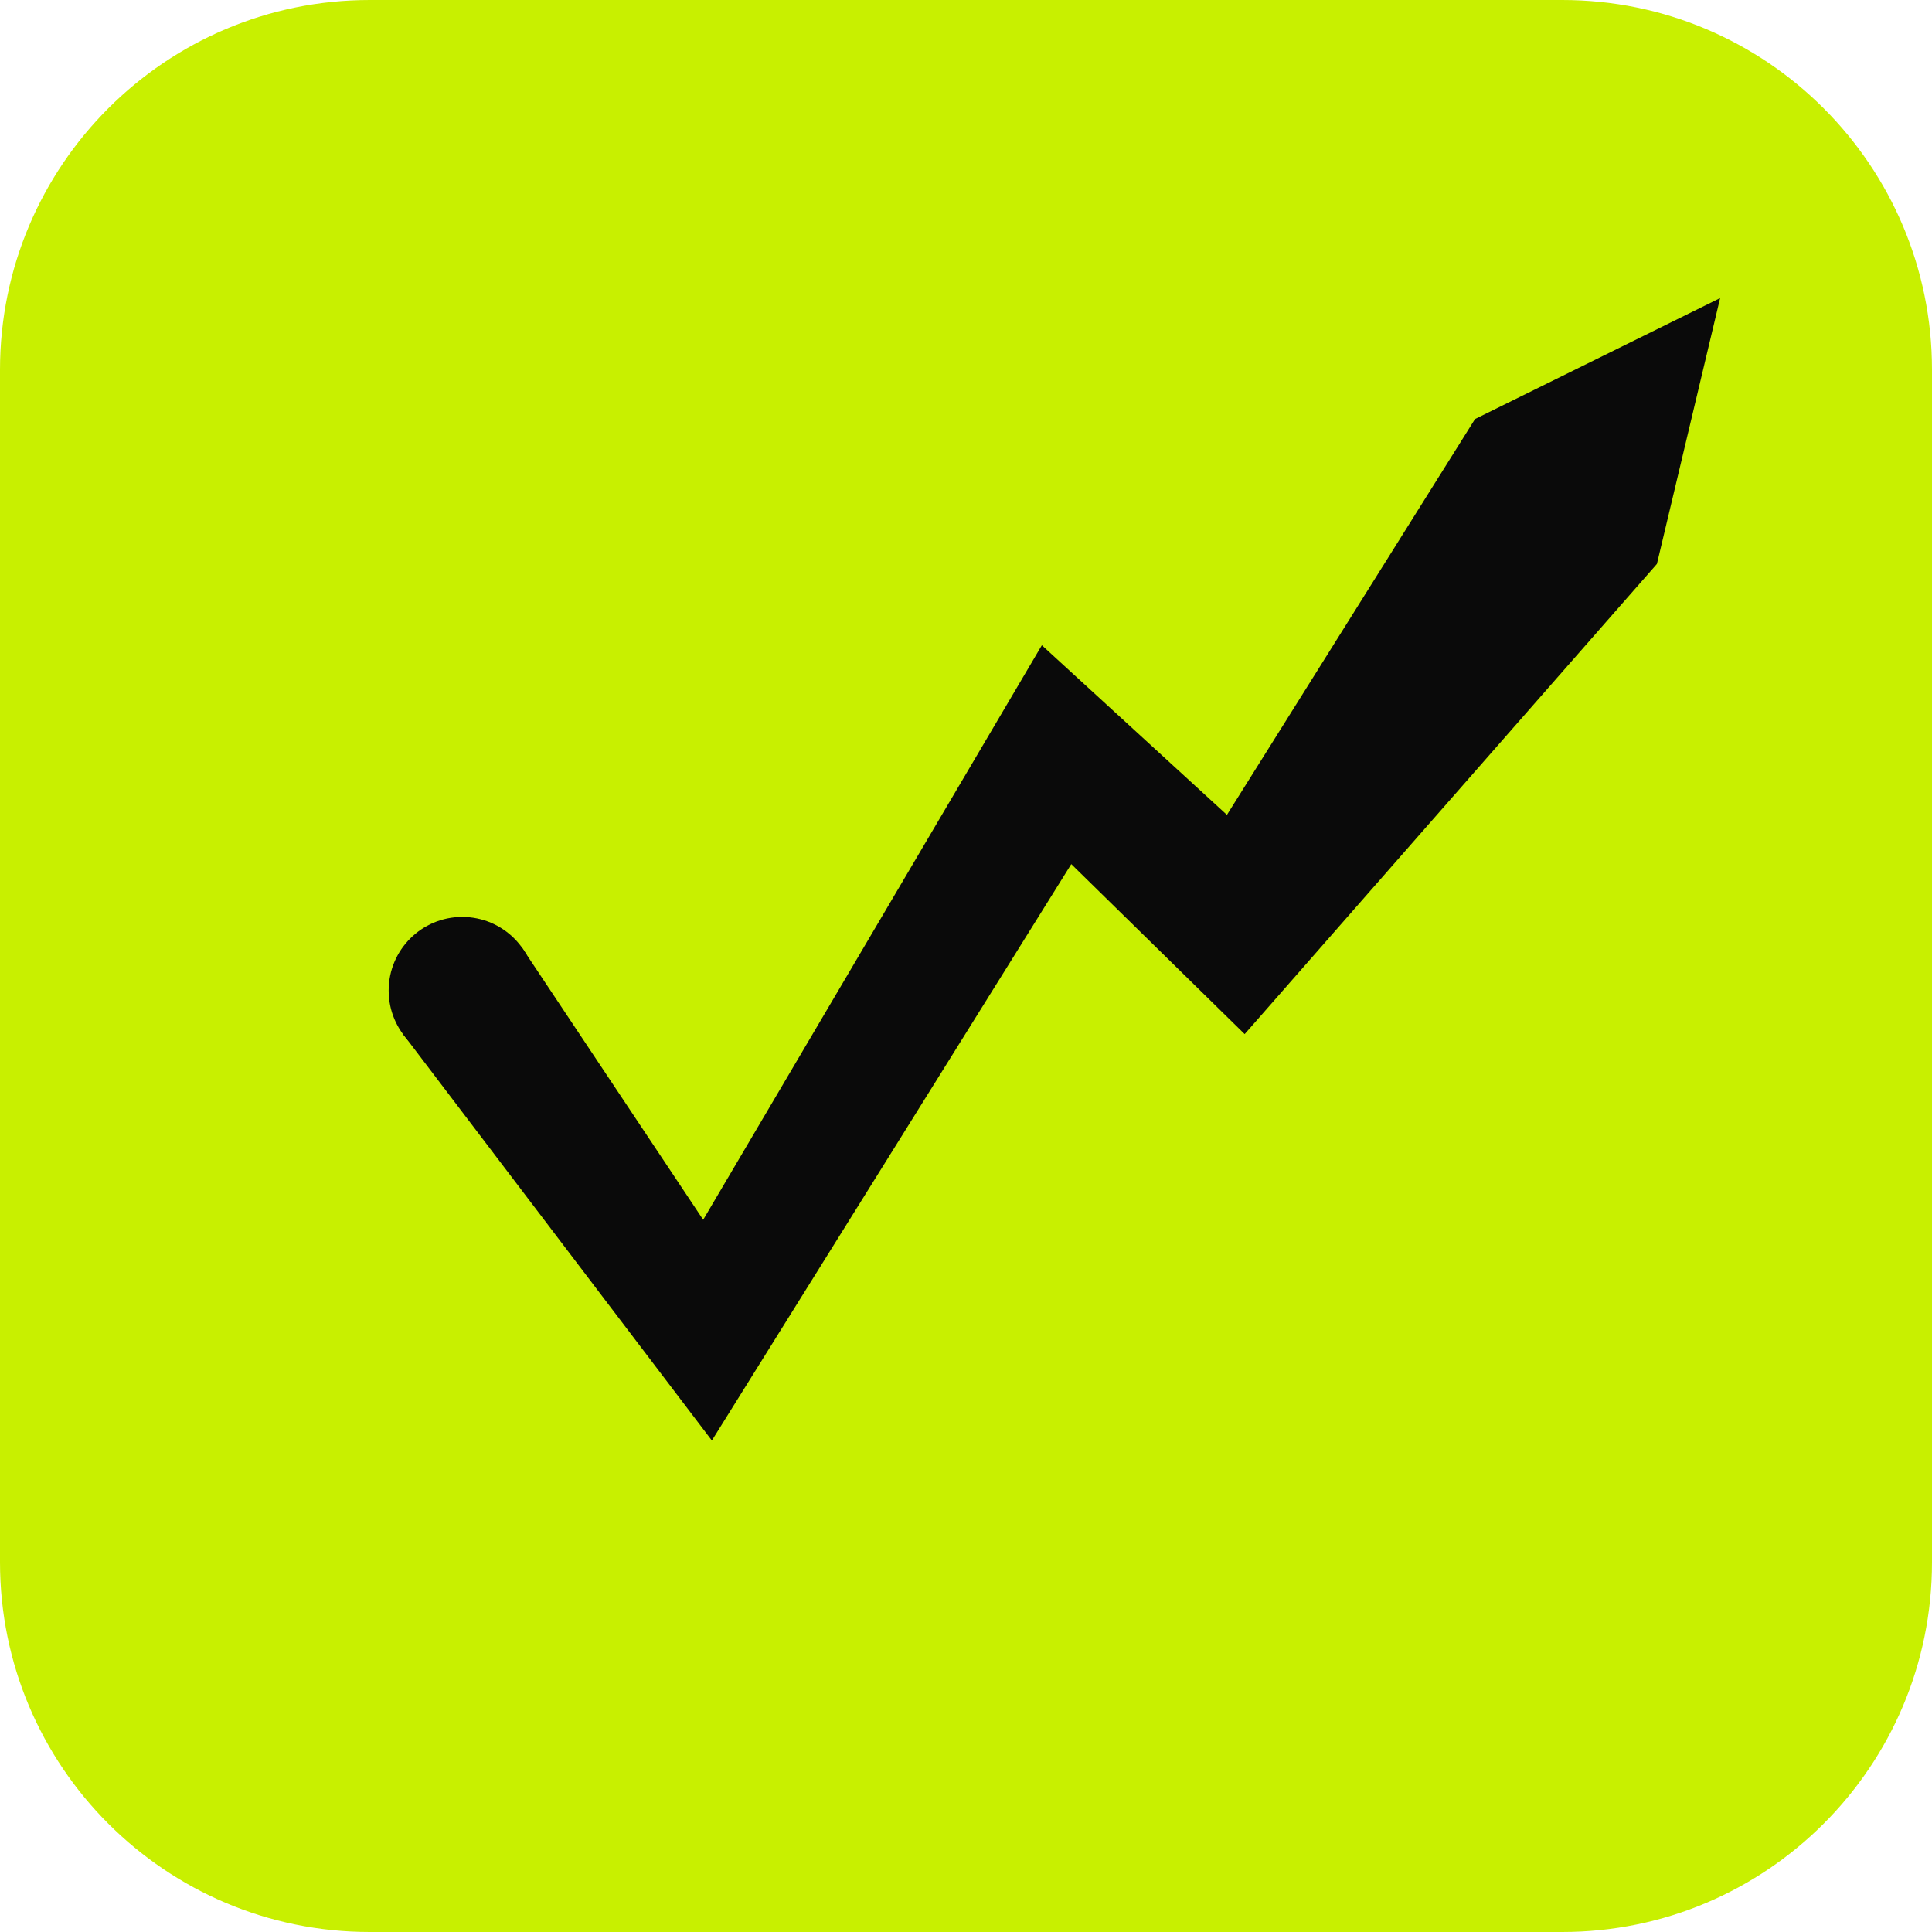
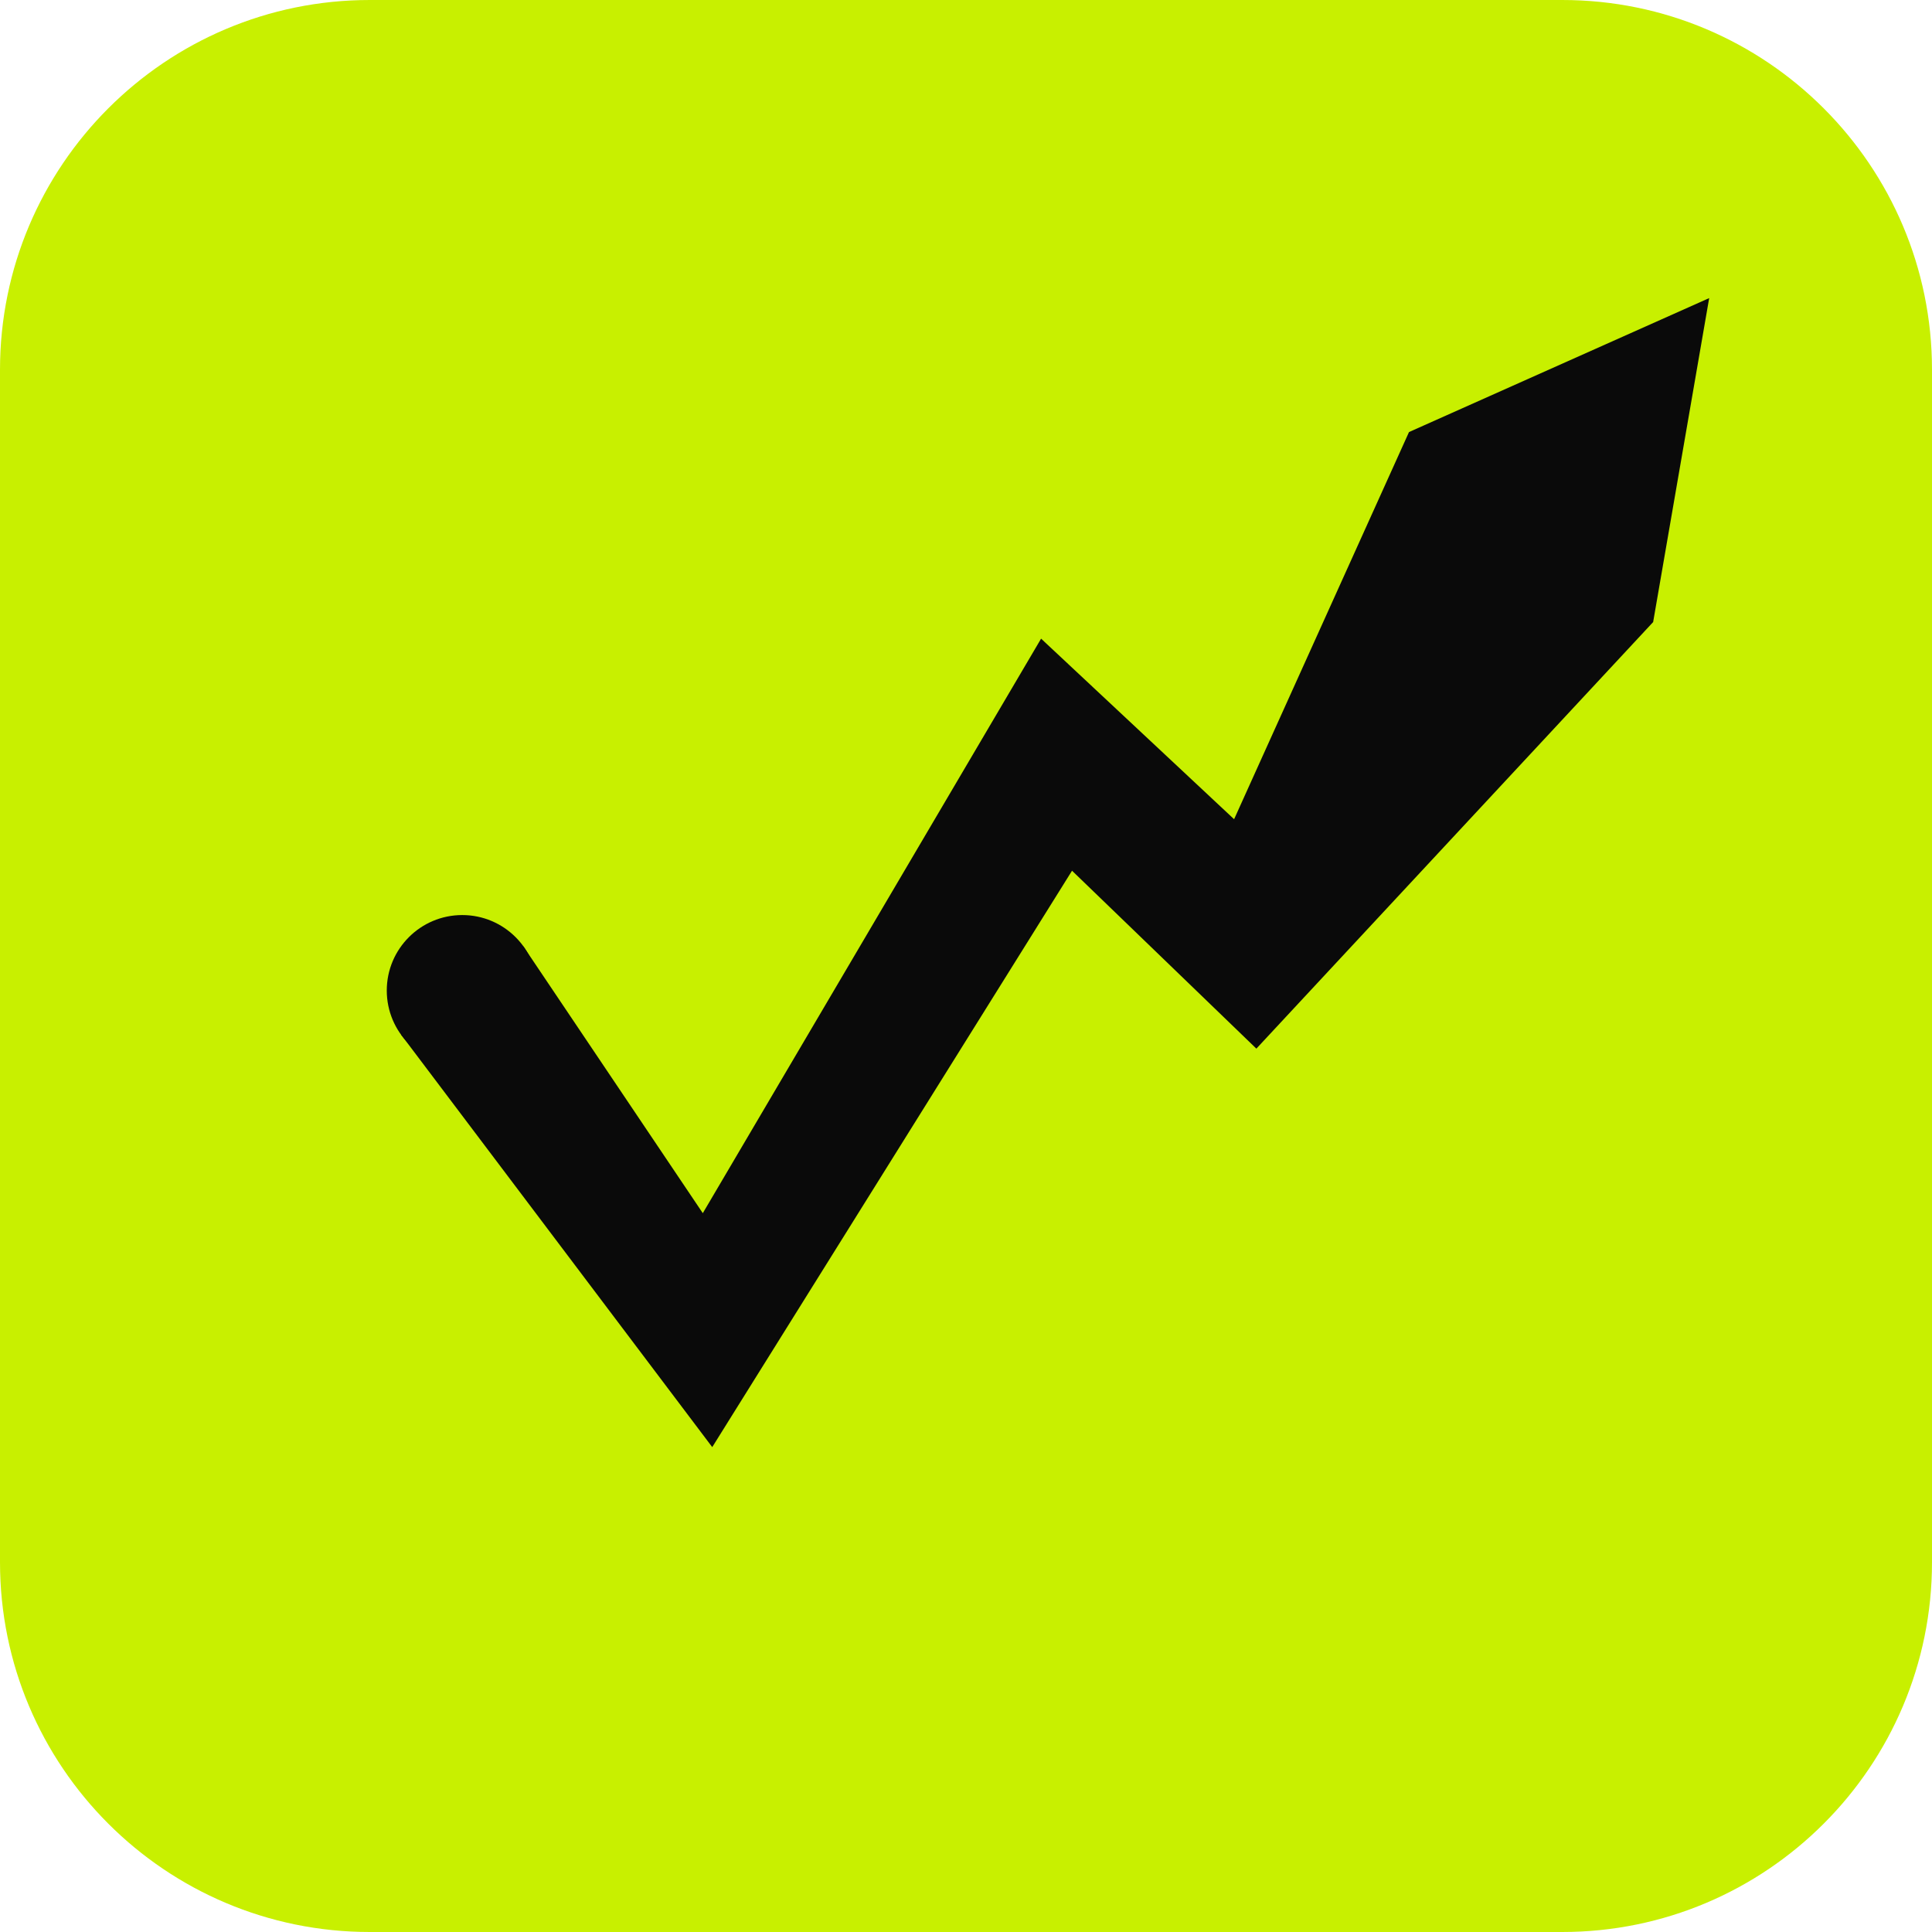
<svg xmlns="http://www.w3.org/2000/svg" viewBox="0 0 1024 1024" role="img" aria-label="VStock mark">
  <defs>
    <clipPath id="squircle">
      <rect width="1024" height="1024" rx="196" ry="196" />
    </clipPath>
  </defs>
  <g clip-path="url(#squircle)">
    <rect width="1024" height="1024" fill="#C8F000" />
-     <circle cx="245.0" cy="525.0" r="39.0" fill="#0A0A0A" />
-     <path fill="#0A0A0A" d="M 213.4,547.8 L 377.3,763.5 L 567.8,458.0 L 659.7,548.1 L 878.2,298.9 L 911.7,158.0 L 781.8,222.1 L 650.3,431.9 L 552.2,342.0 L 372.7,646.5 L 276.6,502.2 Z" />
+     <circle cx="245.0" cy="525.0" r="40.0" fill="#0A0A0A" />
+     <path fill="#0A0A0A" d="M 212.6,548.4 L 377.5,767.0 L 568.2,461.5 L 665.9,555.8 L 876.2,329.7 L 905.9,158.0 L 746.8,229.0 L 654.1,434.2 L 551.8,338.5 L 372.5,643.0 L 277.4,501.6 Z" />
  </g>
</svg>
